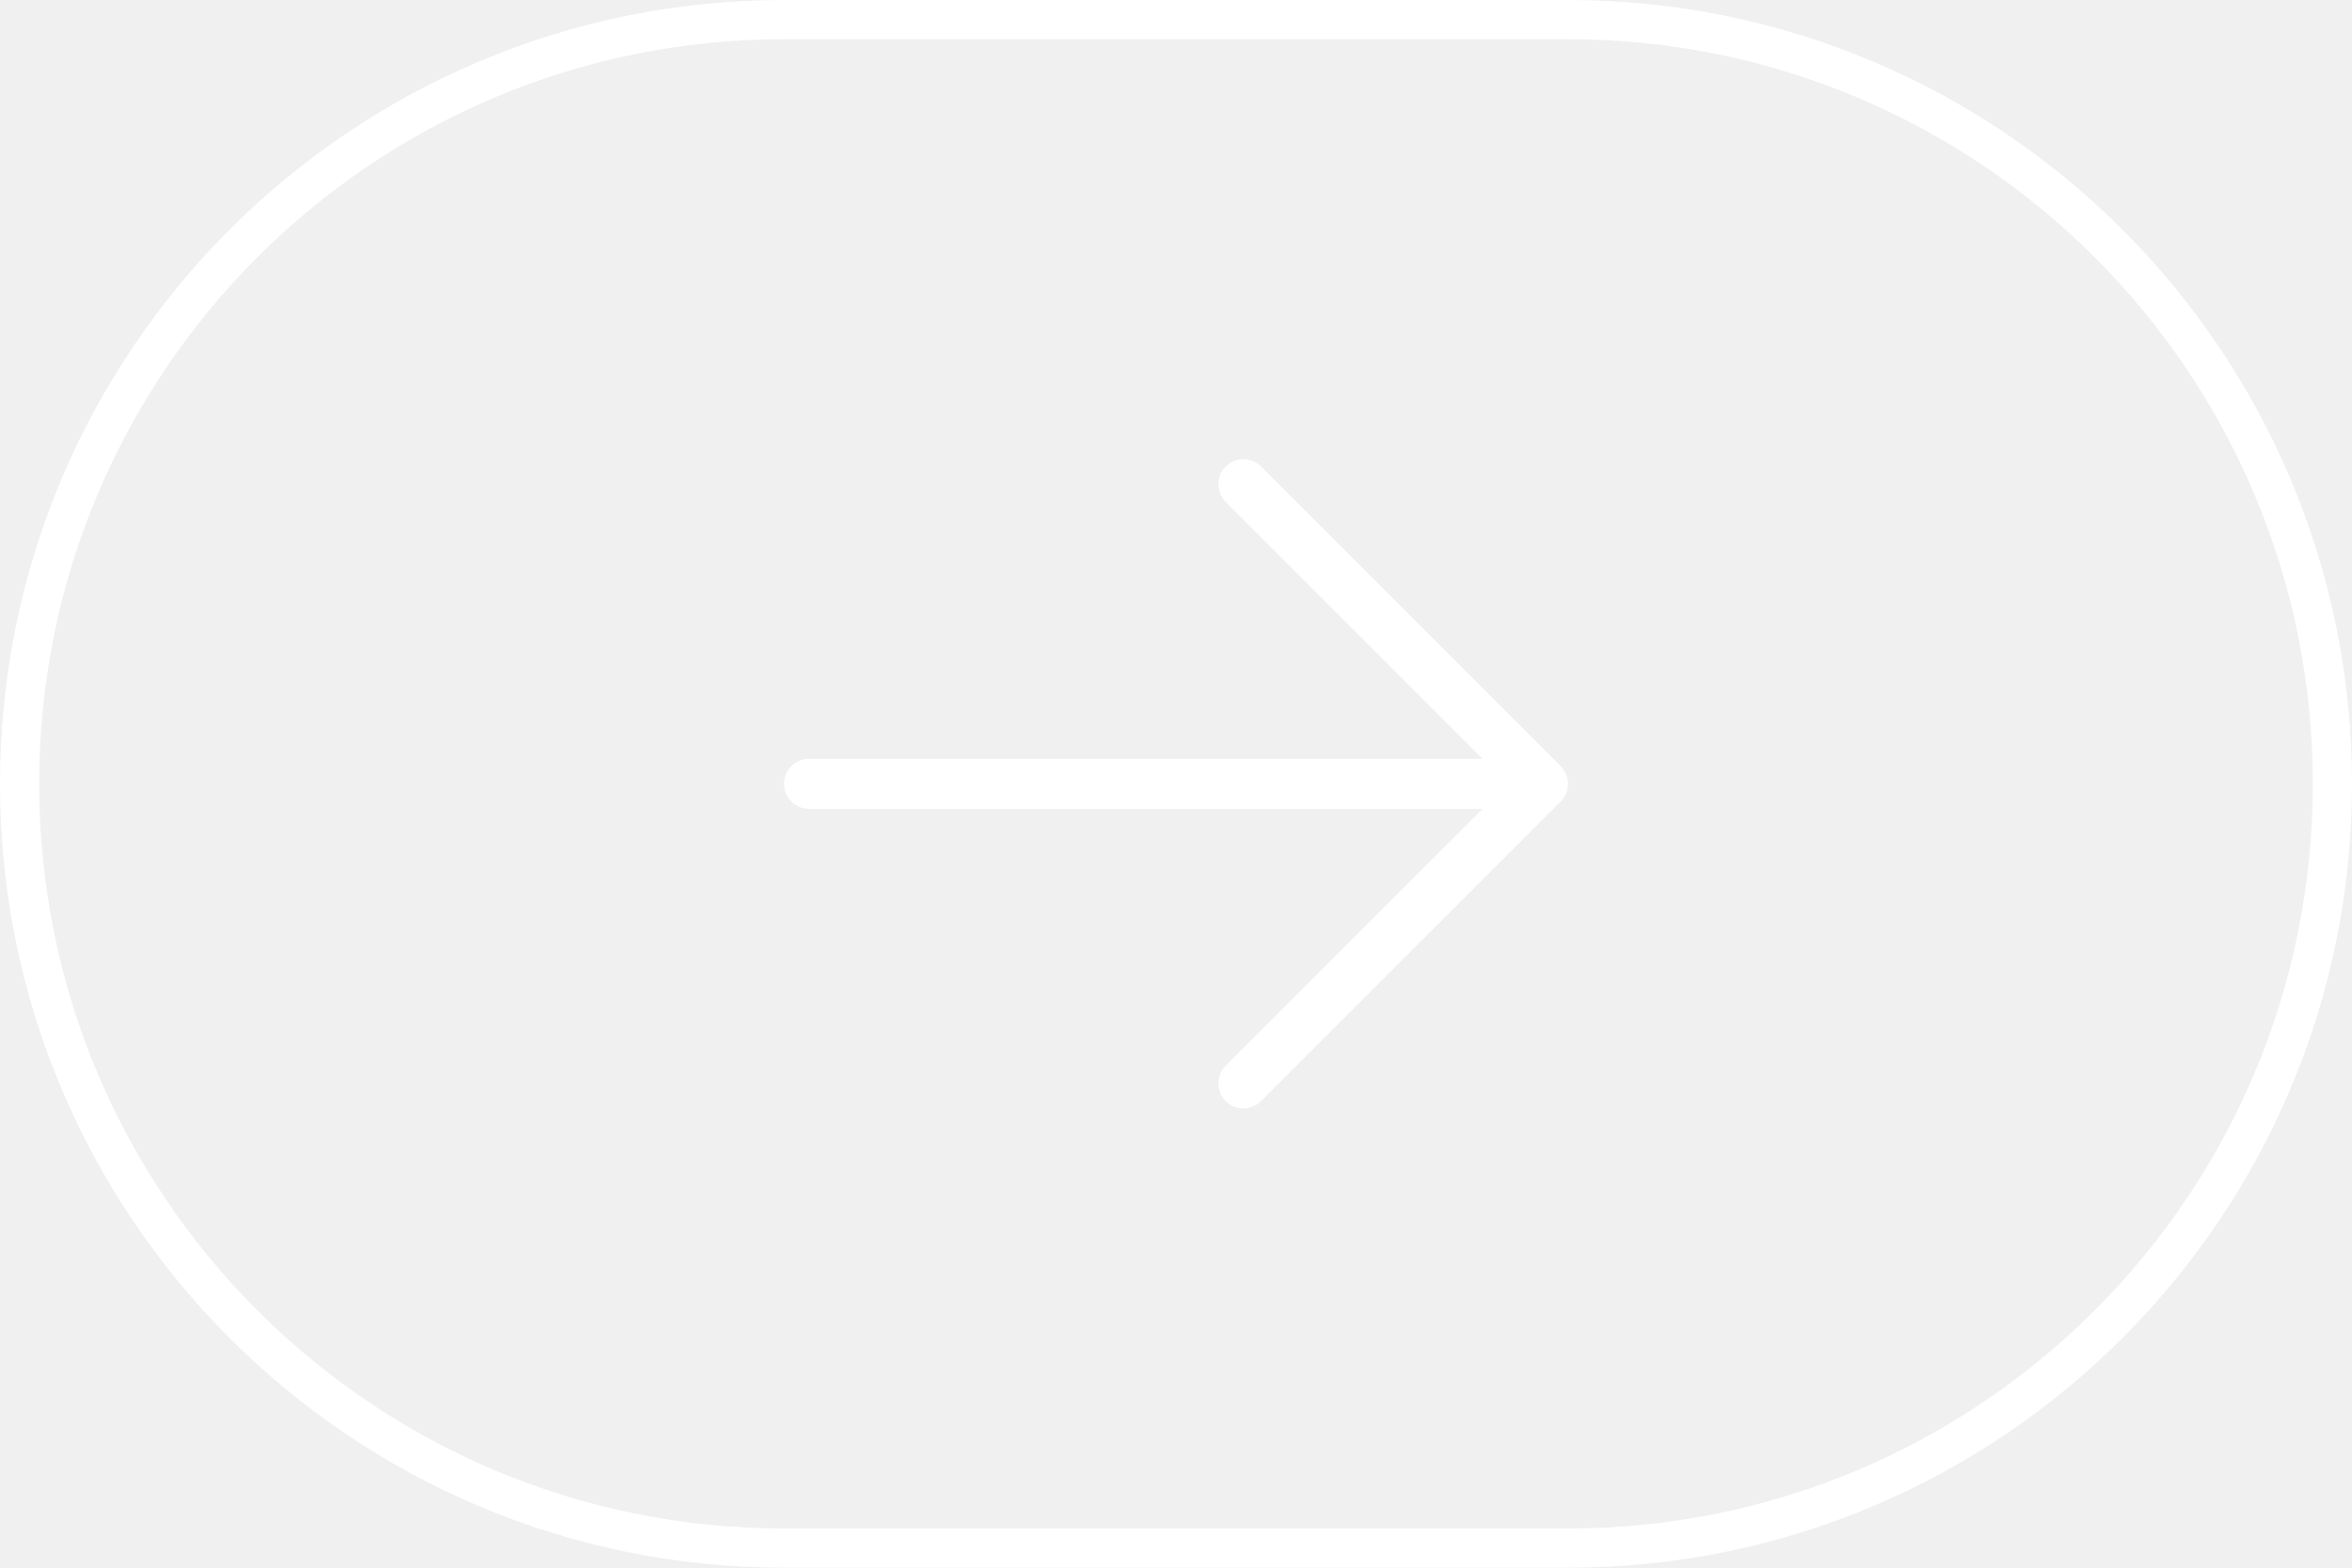
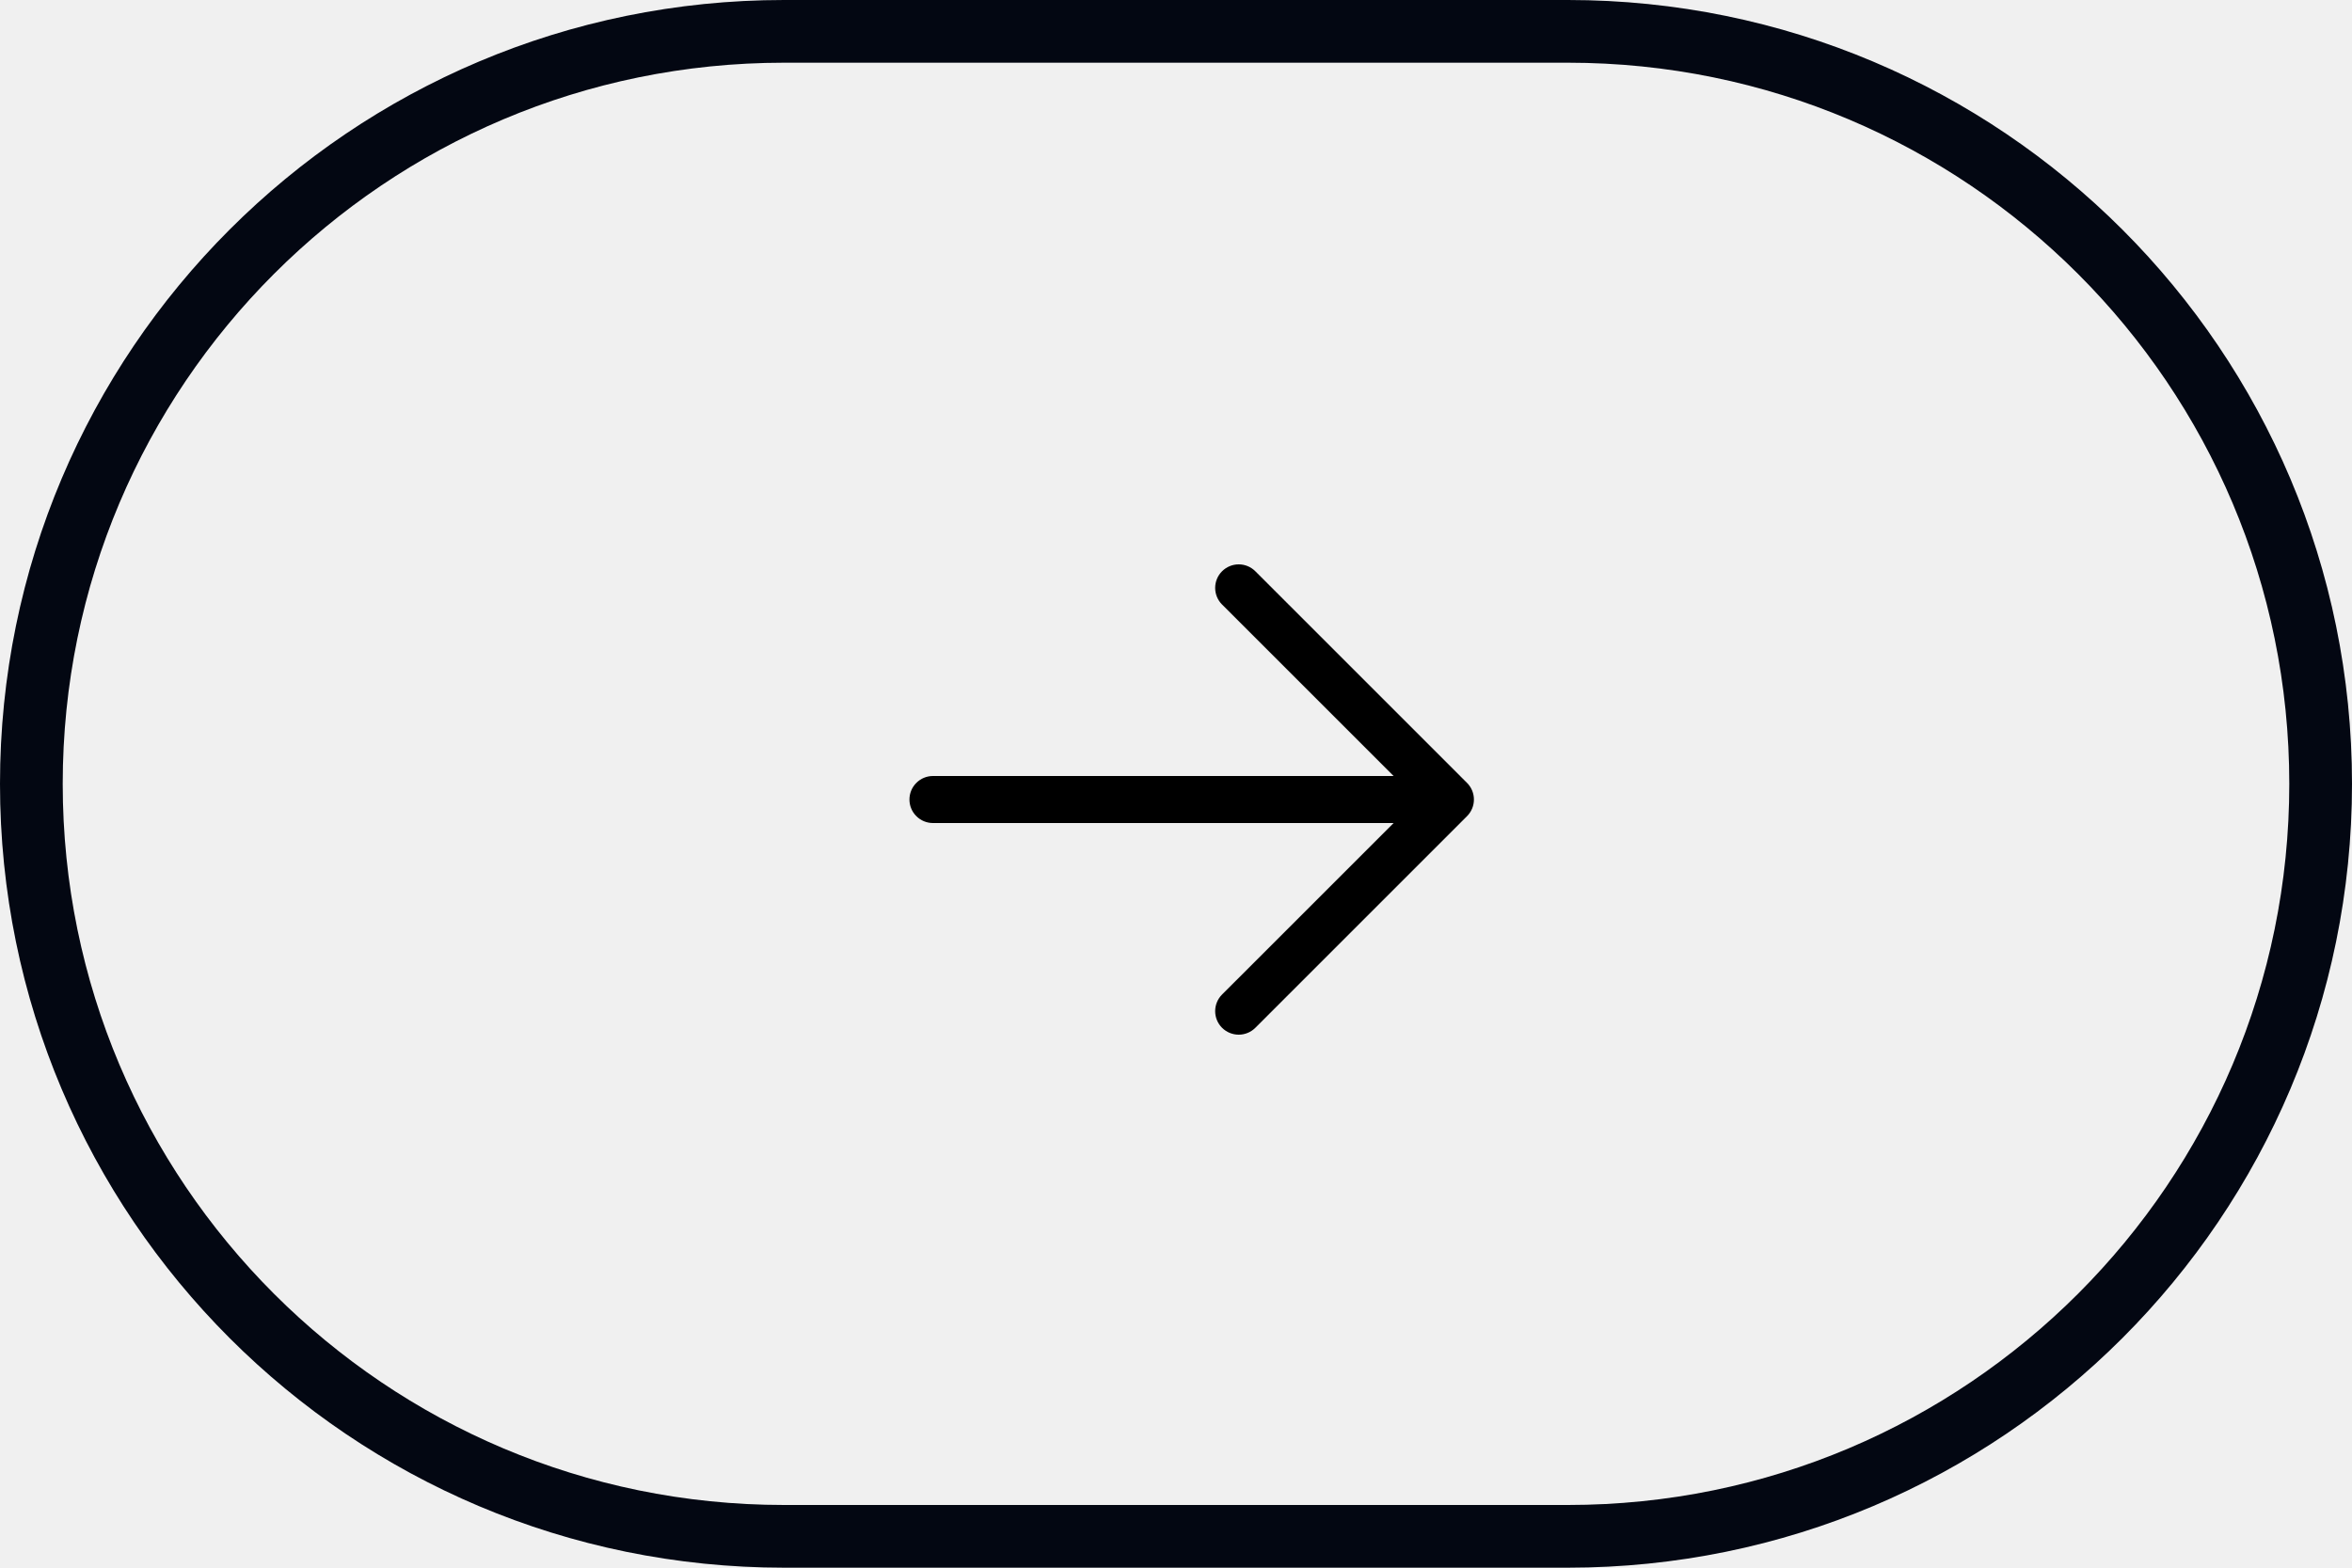
- <svg xmlns="http://www.w3.org/2000/svg" width="60" height="40" viewBox="0 0 60 40" fill="none">
-   <path d="M39.813 20.451L32.154 28.111C32.032 28.224 31.872 28.285 31.707 28.282C31.542 28.279 31.384 28.212 31.267 28.095C31.15 27.978 31.083 27.82 31.08 27.655C31.077 27.49 31.139 27.33 31.251 27.209L37.821 20.638H20.638C20.469 20.638 20.307 20.571 20.187 20.451C20.067 20.332 20 20.169 20 20C20 19.831 20.067 19.668 20.187 19.549C20.307 19.429 20.469 19.362 20.638 19.362H37.821L31.251 12.791C31.139 12.67 31.077 12.51 31.08 12.345C31.083 12.18 31.15 12.022 31.267 11.905C31.384 11.788 31.542 11.721 31.707 11.718C31.872 11.715 32.032 11.776 32.154 11.889L39.813 19.549C39.933 19.669 40 19.831 40 20C40 20.169 39.933 20.331 39.813 20.451Z" fill="white" />
-   <rect x="0.5" y="0.5" width="59" height="39" rx="19.5" stroke="white" />
+ <svg xmlns="http://www.w3.org/2000/svg" width="75" height="50" viewBox="0 0 75 50" fill="none">
+   <path d="M46.78 26.031L40.03 32.781C39.889 32.921 39.699 33 39.5 33C39.301 33 39.11 32.921 38.969 32.781C38.828 32.64 38.749 32.449 38.749 32.25C38.749 32.051 38.828 31.86 38.969 31.719L44.439 26.25H29.75C29.551 26.25 29.36 26.171 29.22 26.03C29.079 25.89 29 25.699 29 25.5C29 25.301 29.079 25.11 29.22 24.97C29.36 24.829 29.551 24.75 29.75 24.75H44.439L38.969 19.281C38.828 19.14 38.749 18.949 38.749 18.75C38.749 18.551 38.828 18.36 38.969 18.22C39.11 18.079 39.301 18 39.5 18C39.699 18 39.889 18.079 40.03 18.22L46.78 24.97C46.85 25.039 46.905 25.122 46.943 25.213C46.981 25.304 47 25.402 47 25.5C47 25.599 46.981 25.696 46.943 25.787C46.905 25.878 46.85 25.961 46.78 26.031Z" fill="black" />
+   <rect x="1" y="1" width="73" height="48" rx="24" stroke="#030712" stroke-width="2" />
</svg>
